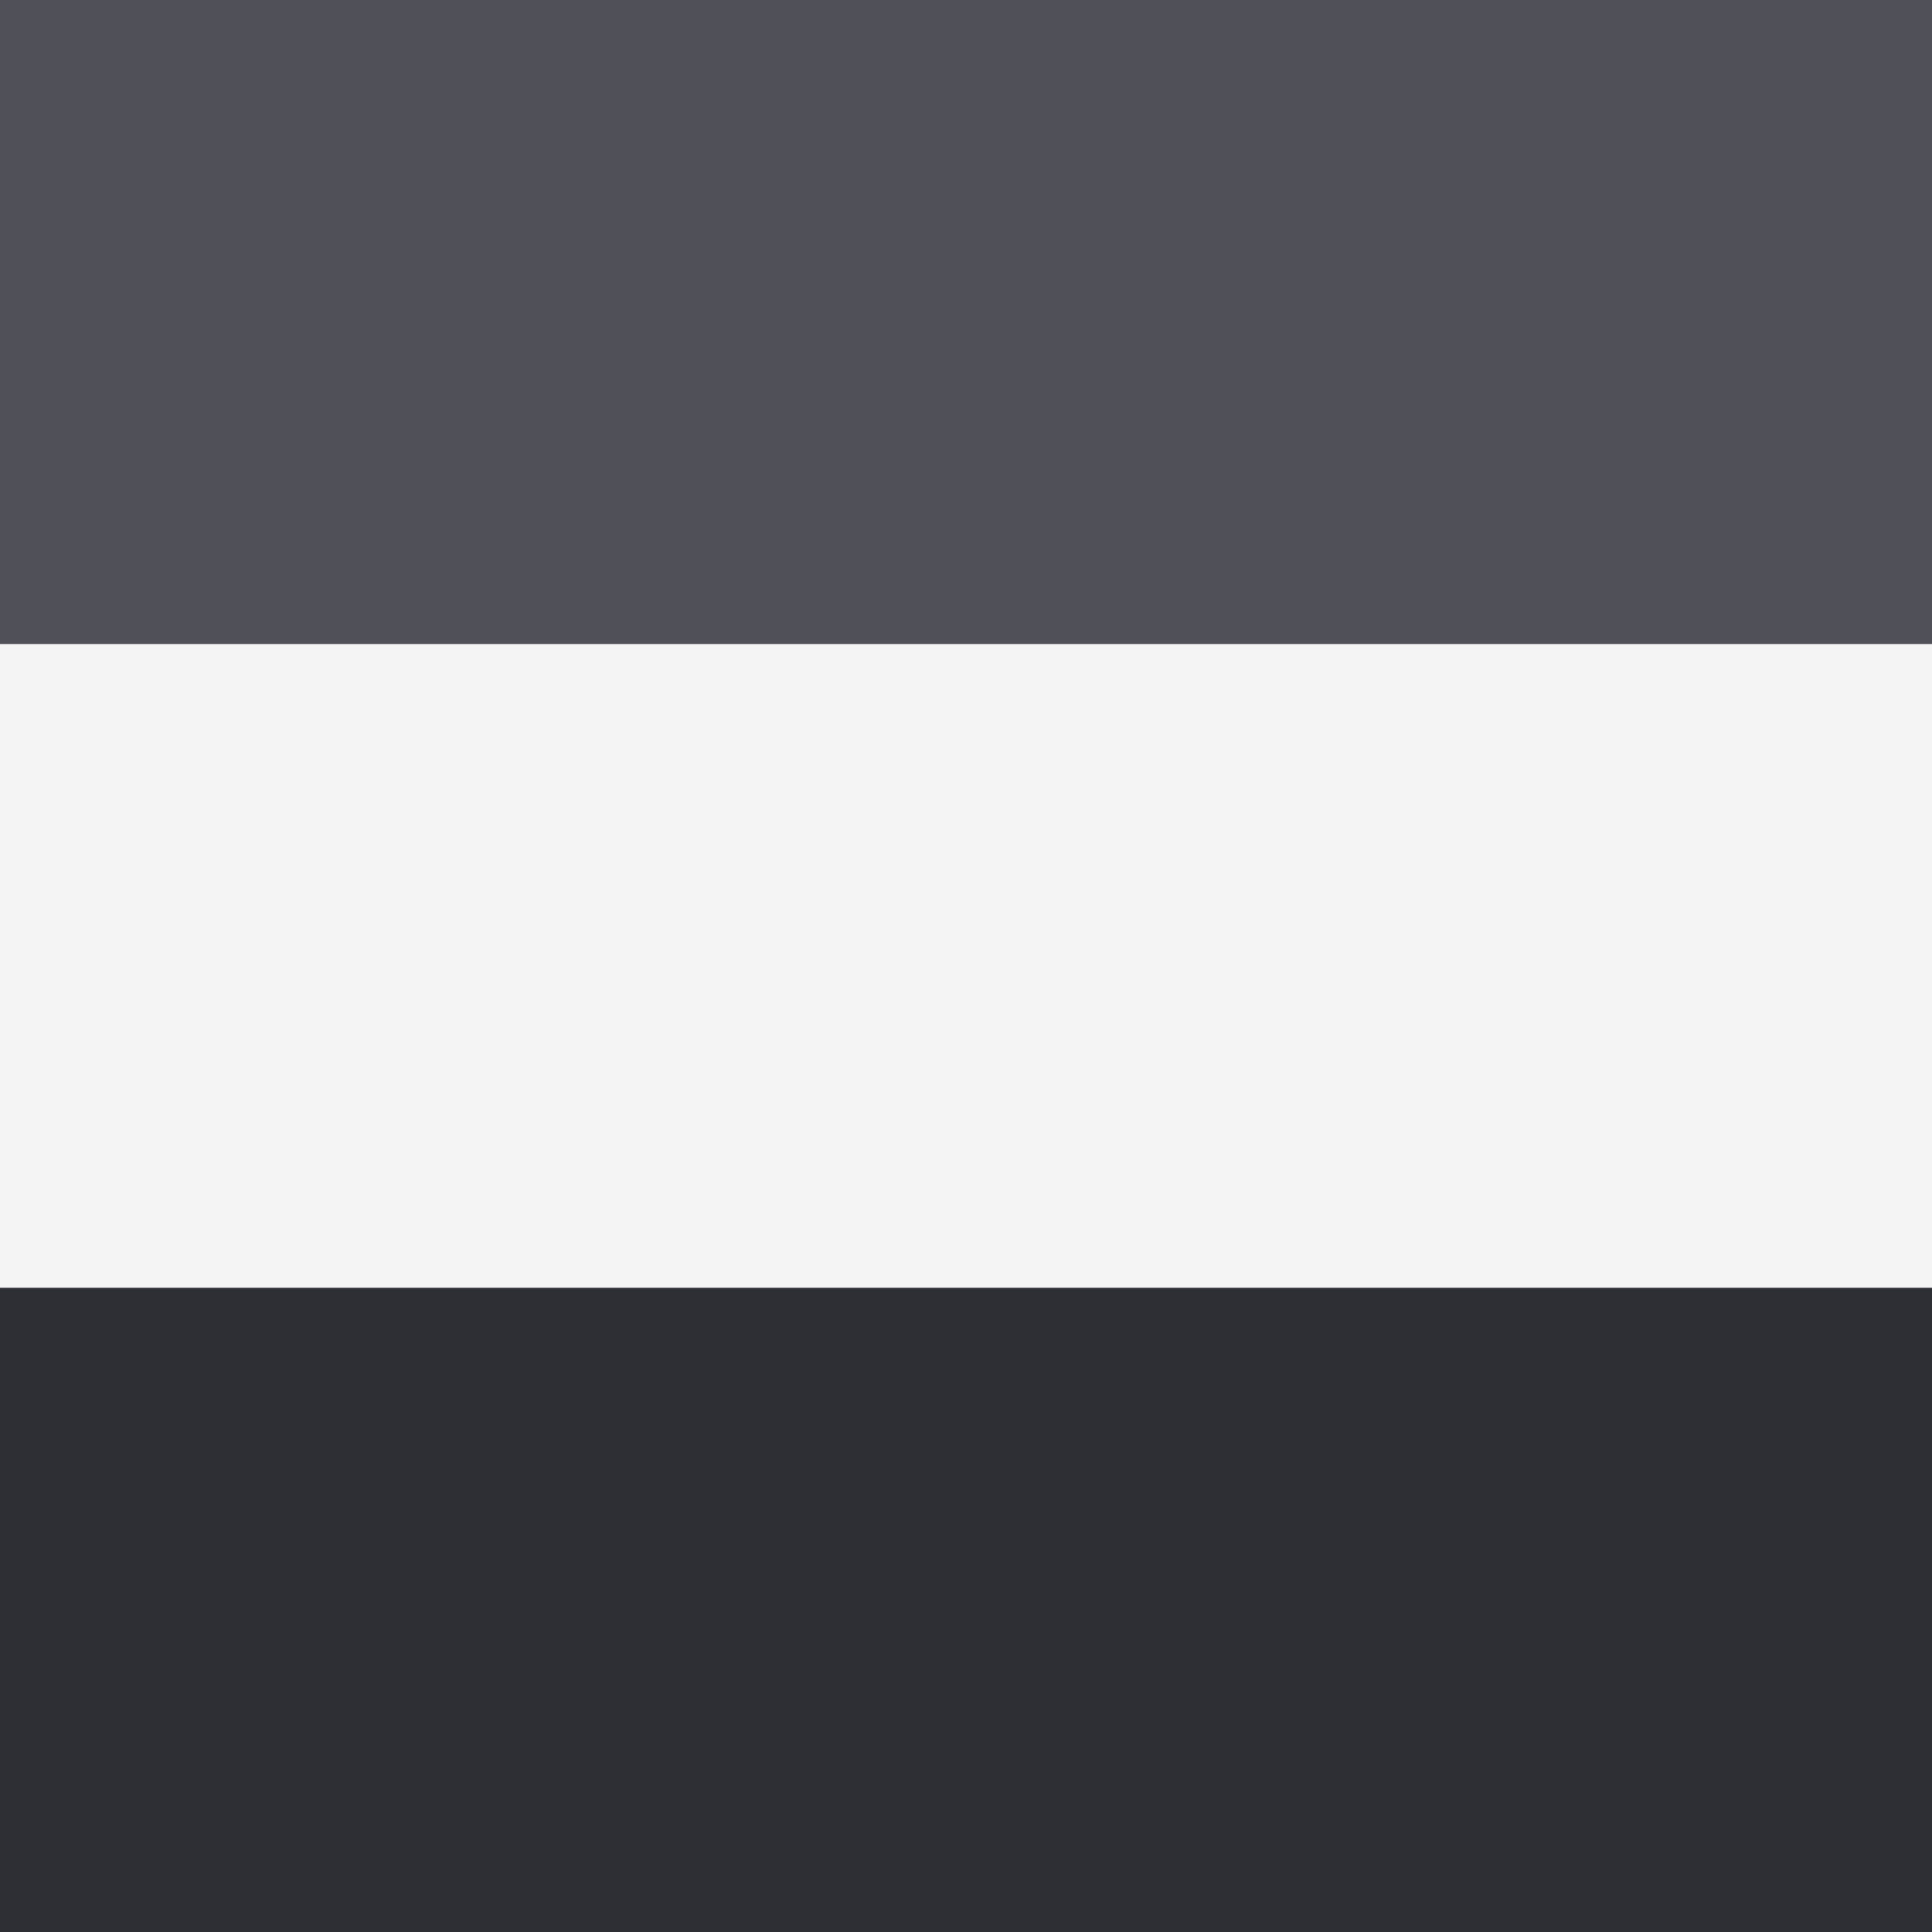
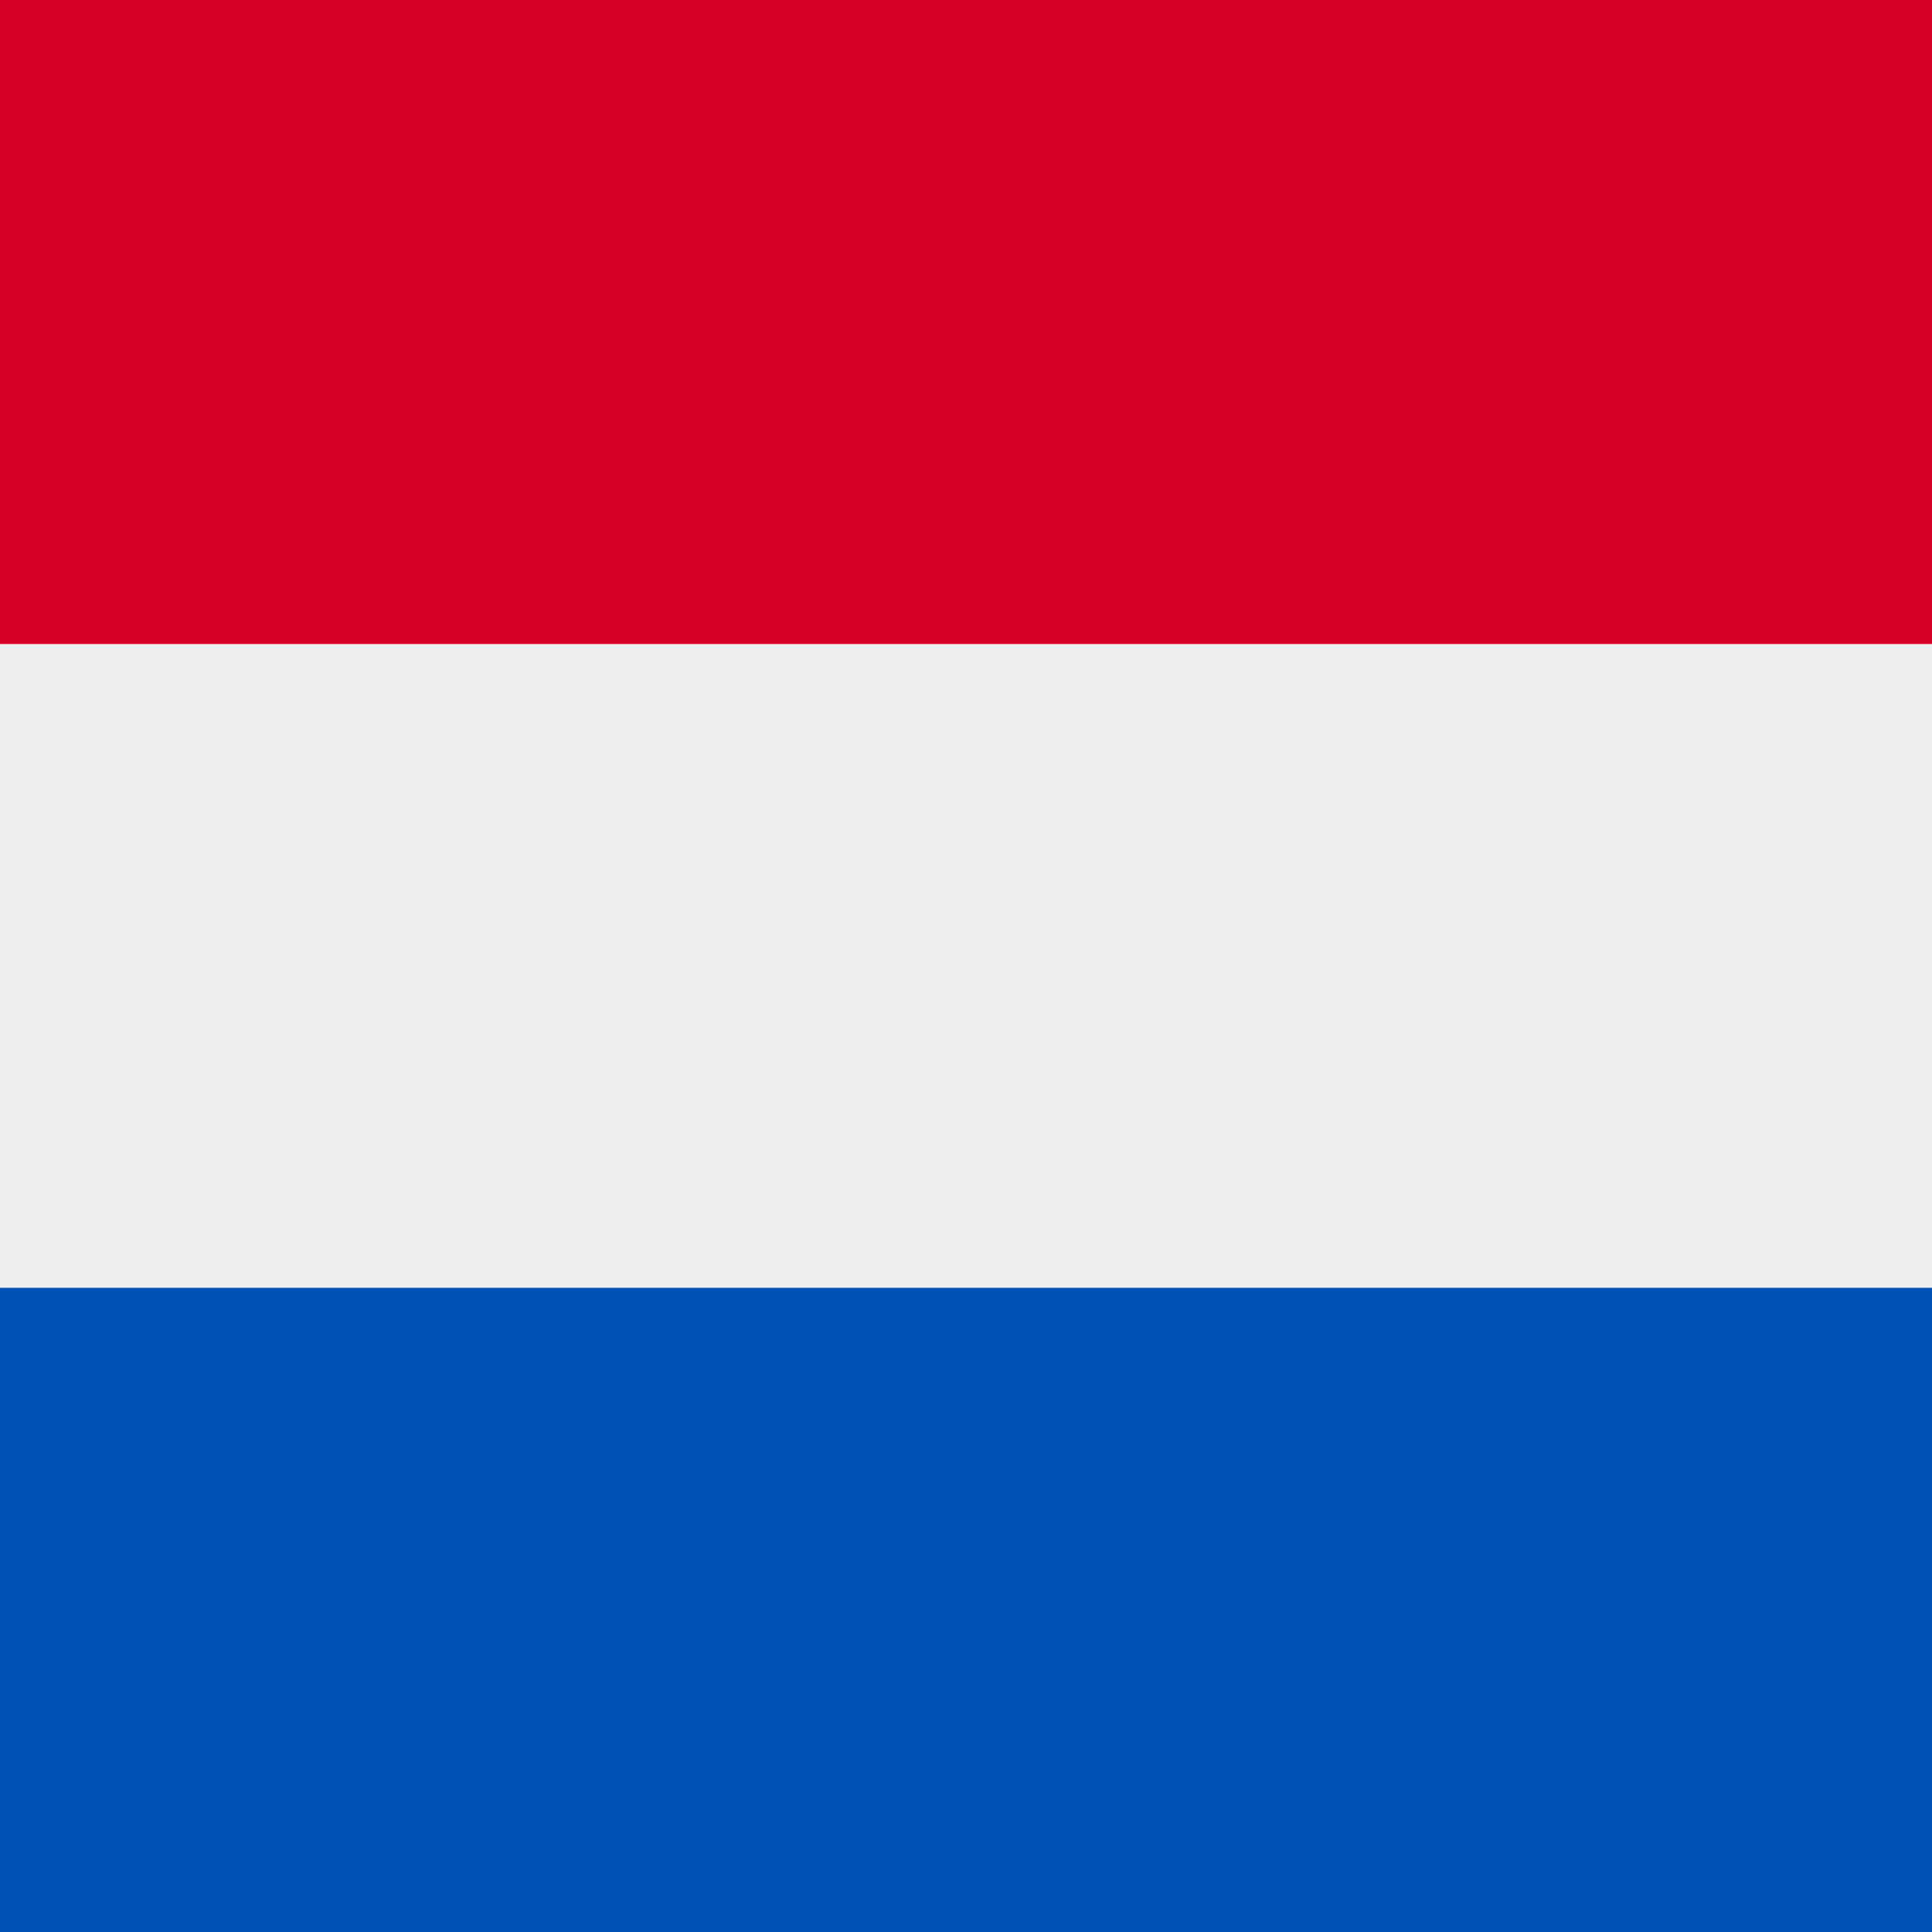
<svg xmlns="http://www.w3.org/2000/svg" viewBox="0 0 32 32">
-   <rect width="32" height="10.67" fill="#505058" />
-   <rect y="10.67" width="32" height="10.67" fill="#f4f4f5" />
-   <rect y="21.33" width="32" height="10.67" fill="#2e2e35" />
+   <rect width="32" height="10.67" fill="#d80027" />
+   <rect y="10.67" width="32" height="10.67" fill="#eeeeee" />
+   <rect y="21.33" width="32" height="10.67" fill="#0052b4" />
</svg>
